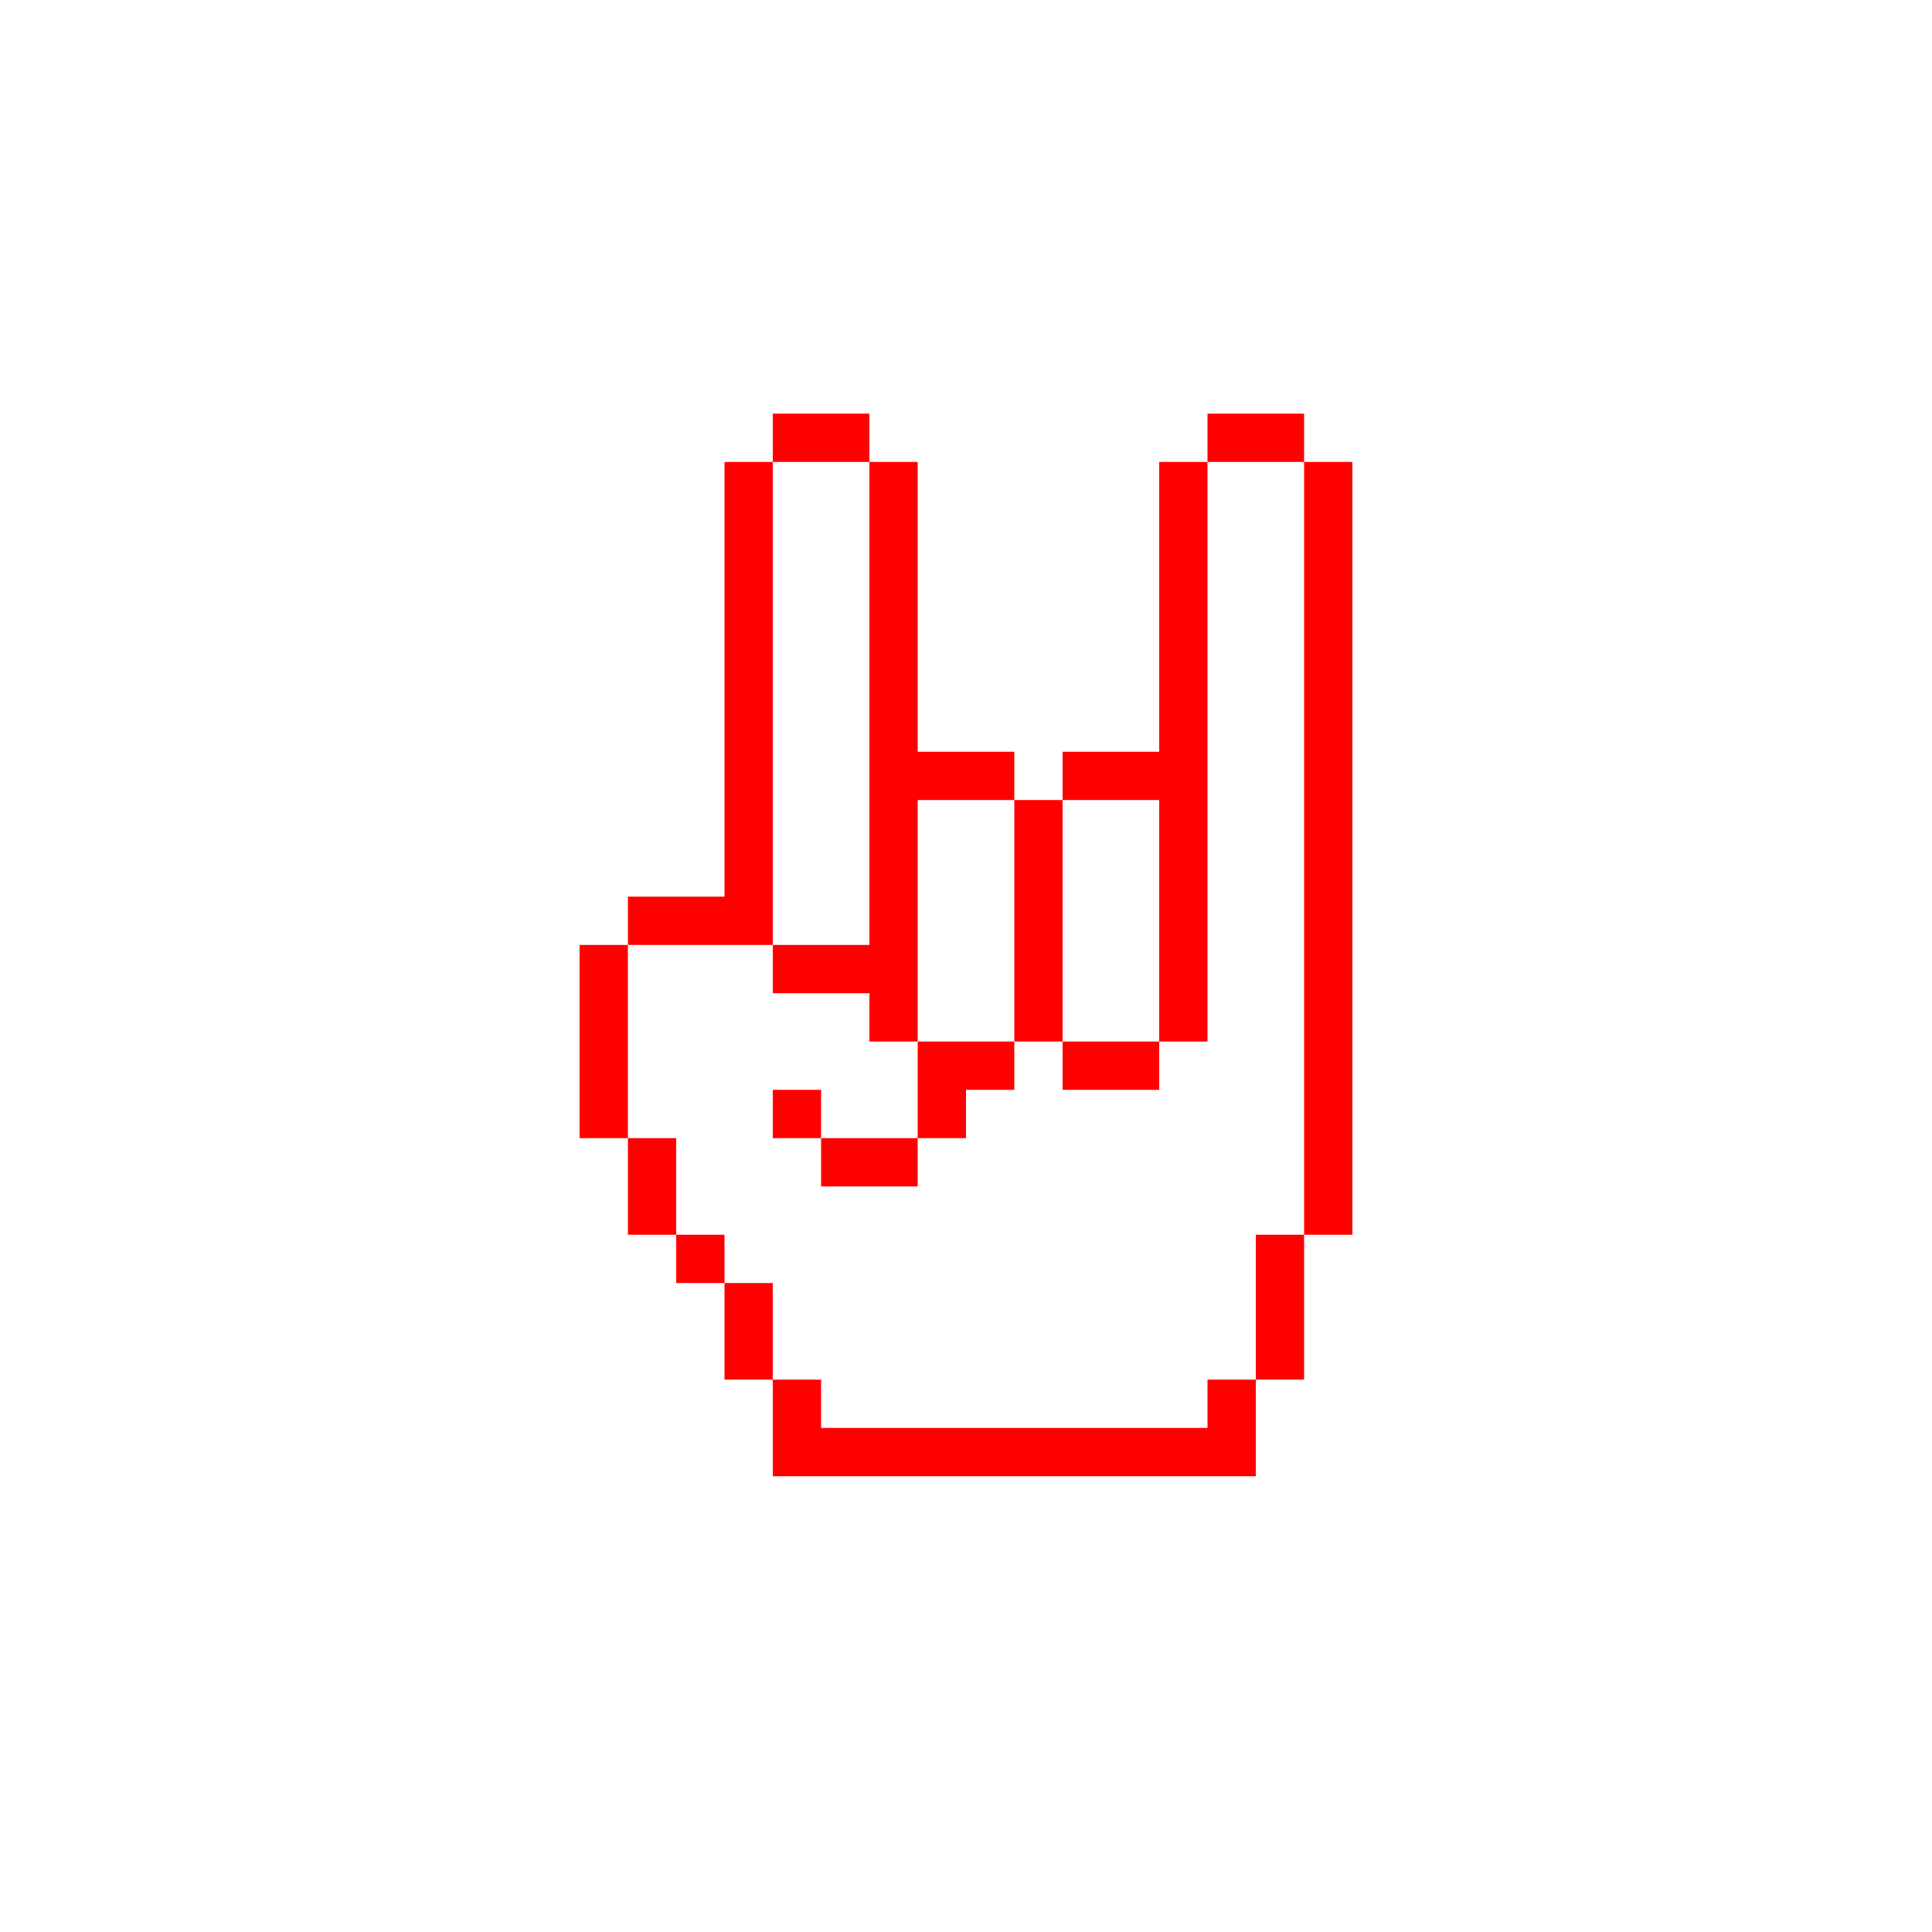
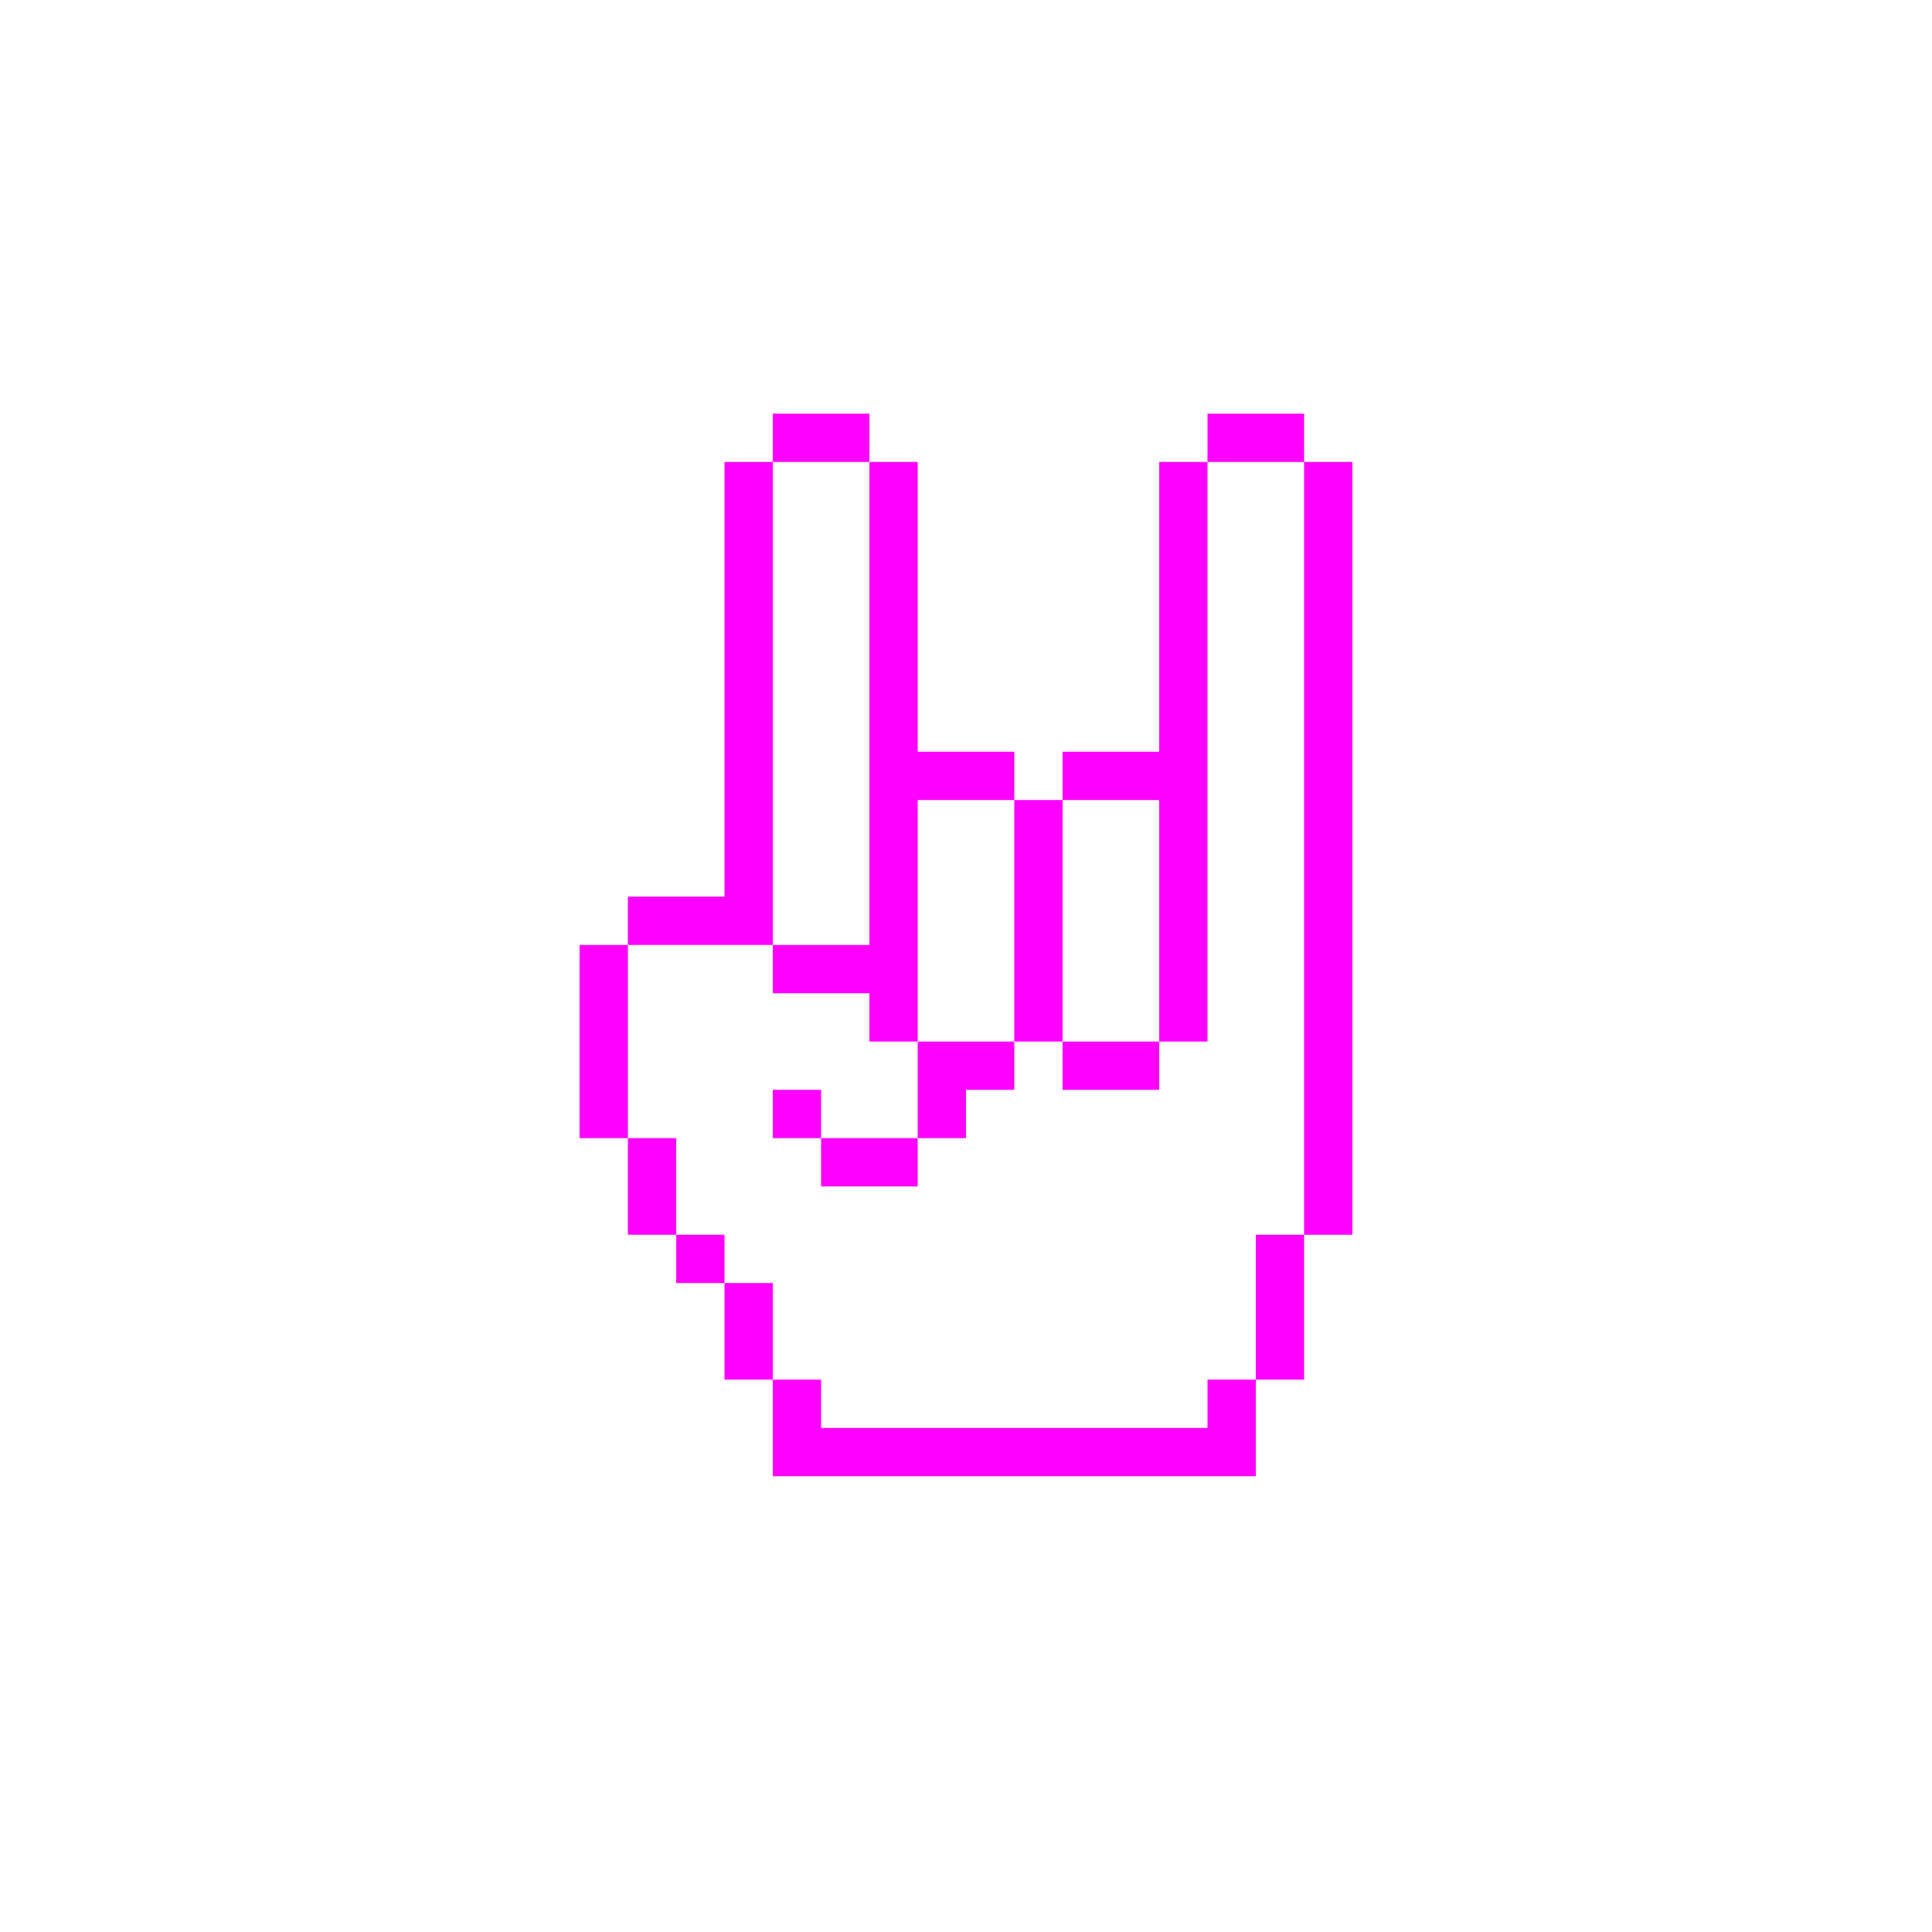
- <svg xmlns="http://www.w3.org/2000/svg" version="1.1" x="0px" y="0px" viewBox="0 0 100 100" style="enable-background:new 0 0 100 100; fill:red" xml:space="preserve">
+ <svg xmlns="http://www.w3.org/2000/svg" version="1.1" x="0px" y="0px" viewBox="0 0 100 100" style="enable-background:new 0 0 100 100; fill:fuchsia" xml:space="preserve">
  <path class="st0" d="M47.5,41.41H45 M70,53.91h-2.5v2.5H70V53.91z M62.5,46.41H60v2.5h2.5V46.41z M62.5,48.91H60v2.5h2.5V48.91z   M62.5,51.41H60v2.5h2.5V51.41z M62.5,41.41H60v2.5h2.5V41.41z M62.5,41.41H60 M70,46.41h-2.5v2.5H70V46.41z M70,43.91h-2.5v2.5H70  V43.91z M70,41.41h-2.5v2.5H70V41.41z M70,38.91h-2.5v2.5H70V38.91z M70,36.41h-2.5v2.5H70V36.41z M70,33.91h-2.5v2.5H70V33.91z   M70,31.41h-2.5v2.5H70V31.41z M70,28.91h-2.5v2.5H70V28.91z M70,26.41h-2.5v2.5H70V26.41z M70,23.91h-2.5v2.5H70V23.91z M70,48.91  h-2.5v2.5H70V48.91z M70,51.41h-2.5v2.5H70V51.41z M70,56.41h-2.5v2.5H70V56.41z M70,58.91h-2.5v2.5H70V58.91z M70,61.41h-2.5v2.5  H70V61.41z M67.5,63.91H65v2.5h2.5V63.91z M67.5,66.41H65v2.5h2.5V66.41z M67.5,68.91H65v2.5h2.5V68.91z M65,71.41h-2.5v2.5H65  V71.41z M65,73.91h-2.5v2.5H65V73.91z M62.5,73.91H60v2.5h2.5V73.91z M60,73.91h-2.5v2.5H60V73.91z M57.5,73.91H55v2.5h2.5V73.91z   M55,73.91h-2.5v2.5H55V73.91z M52.5,73.91H50v2.5h2.5V73.91z M50,73.91h-2.5v2.5H50V73.91z M47.5,73.91H45v2.5h2.5V73.91z   M45,73.91h-2.5v2.5H45V73.91z M42.5,73.91H40v2.5h2.5V73.91z M62.5,43.91H60v2.5h2.5V43.91z M47.5,41.41H45v2.5h2.5V41.41z   M47.5,43.91H45v2.5h2.5V43.91z M47.5,46.41H45v2.5h2.5V46.41z M47.5,48.91H45v2.5h2.5V48.91z M40,41.41h-2.5 M40,41.41h-2.5v2.5H40  V41.41z M40,38.91h-2.5v2.5H40V38.91z M47.5,38.91H45v2.5h2.5V38.91z M65,21.41h-2.5v2.5H65V21.41z M50,38.91h-2.5v2.5H50V38.91z   M52.5,38.91H50v2.5h2.5V38.91z M55,41.41h-2.5v2.5H55V41.41z M55,43.91h-2.5v2.5H55V43.91z M55,46.41h-2.5v2.5H55V46.41z M55,48.91  h-2.5v2.5H55V48.91z M55,51.41h-2.5v2.5H55V51.41z M57.5,53.91H55v2.5h2.5V53.91z M60,53.91h-2.5v2.5H60V53.91z M52.5,53.91H50v2.5  h2.5V53.91z M57.5,38.91H55v2.5h2.5V38.91z M60,38.91h-2.5v2.5H60V38.91z M67.5,21.41H65v2.5h2.5V21.41z M40,43.91h-2.5v2.5H40  V43.91z M40,46.41h-2.5v2.5H40V46.41z M42.5,48.91H40v2.5h2.5V48.91z M45,48.91h-2.5v2.5H45V48.91z M47.5,51.41H45v2.5h2.5V51.41z   M50,53.91h-2.5v2.5H50V53.91z M50,56.41h-2.5v2.5H50V56.41z M47.5,58.91H45v2.5h2.5V58.91z M45,58.91h-2.5v2.5H45V58.91z   M42.5,56.41H40v2.5h2.5V56.41z M37.5,46.41H35v2.5h2.5V46.41z M35,46.41h-2.5v2.5H35V46.41z M32.5,48.91H30v2.5h2.5V48.91z   M32.5,51.41H30v2.5h2.5V51.41z M32.5,53.91H30v2.5h2.5V53.91z M32.5,56.41H30v2.5h2.5V56.41z M35,58.91h-2.5v2.5H35V58.91z   M35,61.41h-2.5v2.5H35V61.41z M37.5,63.91H35v2.5h2.5V63.91z M40,66.41h-2.5v2.5H40V66.41z M40,68.91h-2.5v2.5H40V68.91z   M42.5,71.41H40v2.5h2.5V71.41z M42.5,73.91H40v2.5h2.5V73.91z M42.5,21.41H40v2.5h2.5V21.41z M45,21.41h-2.5v2.5H45V21.41z   M47.5,23.91H45v2.5h2.5V23.91z M47.5,26.41H45v2.5h2.5V26.41z M47.5,28.91H45v2.5h2.5V28.91z M47.5,31.41H45v2.5h2.5V31.41z   M47.5,33.91H45v2.5h2.5V33.91z M47.5,38.91v-2.5H45v2.5 M40,23.91h-2.5v2.5H40V23.91z M40,26.41h-2.5v2.5H40V26.41z M40,28.91h-2.5  v2.5H40V28.91z M40,31.41h-2.5v2.5H40V31.41z M40,33.91h-2.5v2.5H40V33.91z M40,38.91v-2.5h-2.5v2.5 M62.5,28.91H60v2.5h2.5V28.91z   M62.5,26.41H60v2.5h2.5V26.41z M62.5,23.91H60v2.5h2.5V23.91z M62.5,31.41H60v2.5h2.5V31.41z M62.5,33.91H60v2.5h2.5V33.91z   M62.5,36.41H60v2.5h2.5V36.41z M62.5,38.91H60v2.5h2.5V38.91z" />
</svg>
